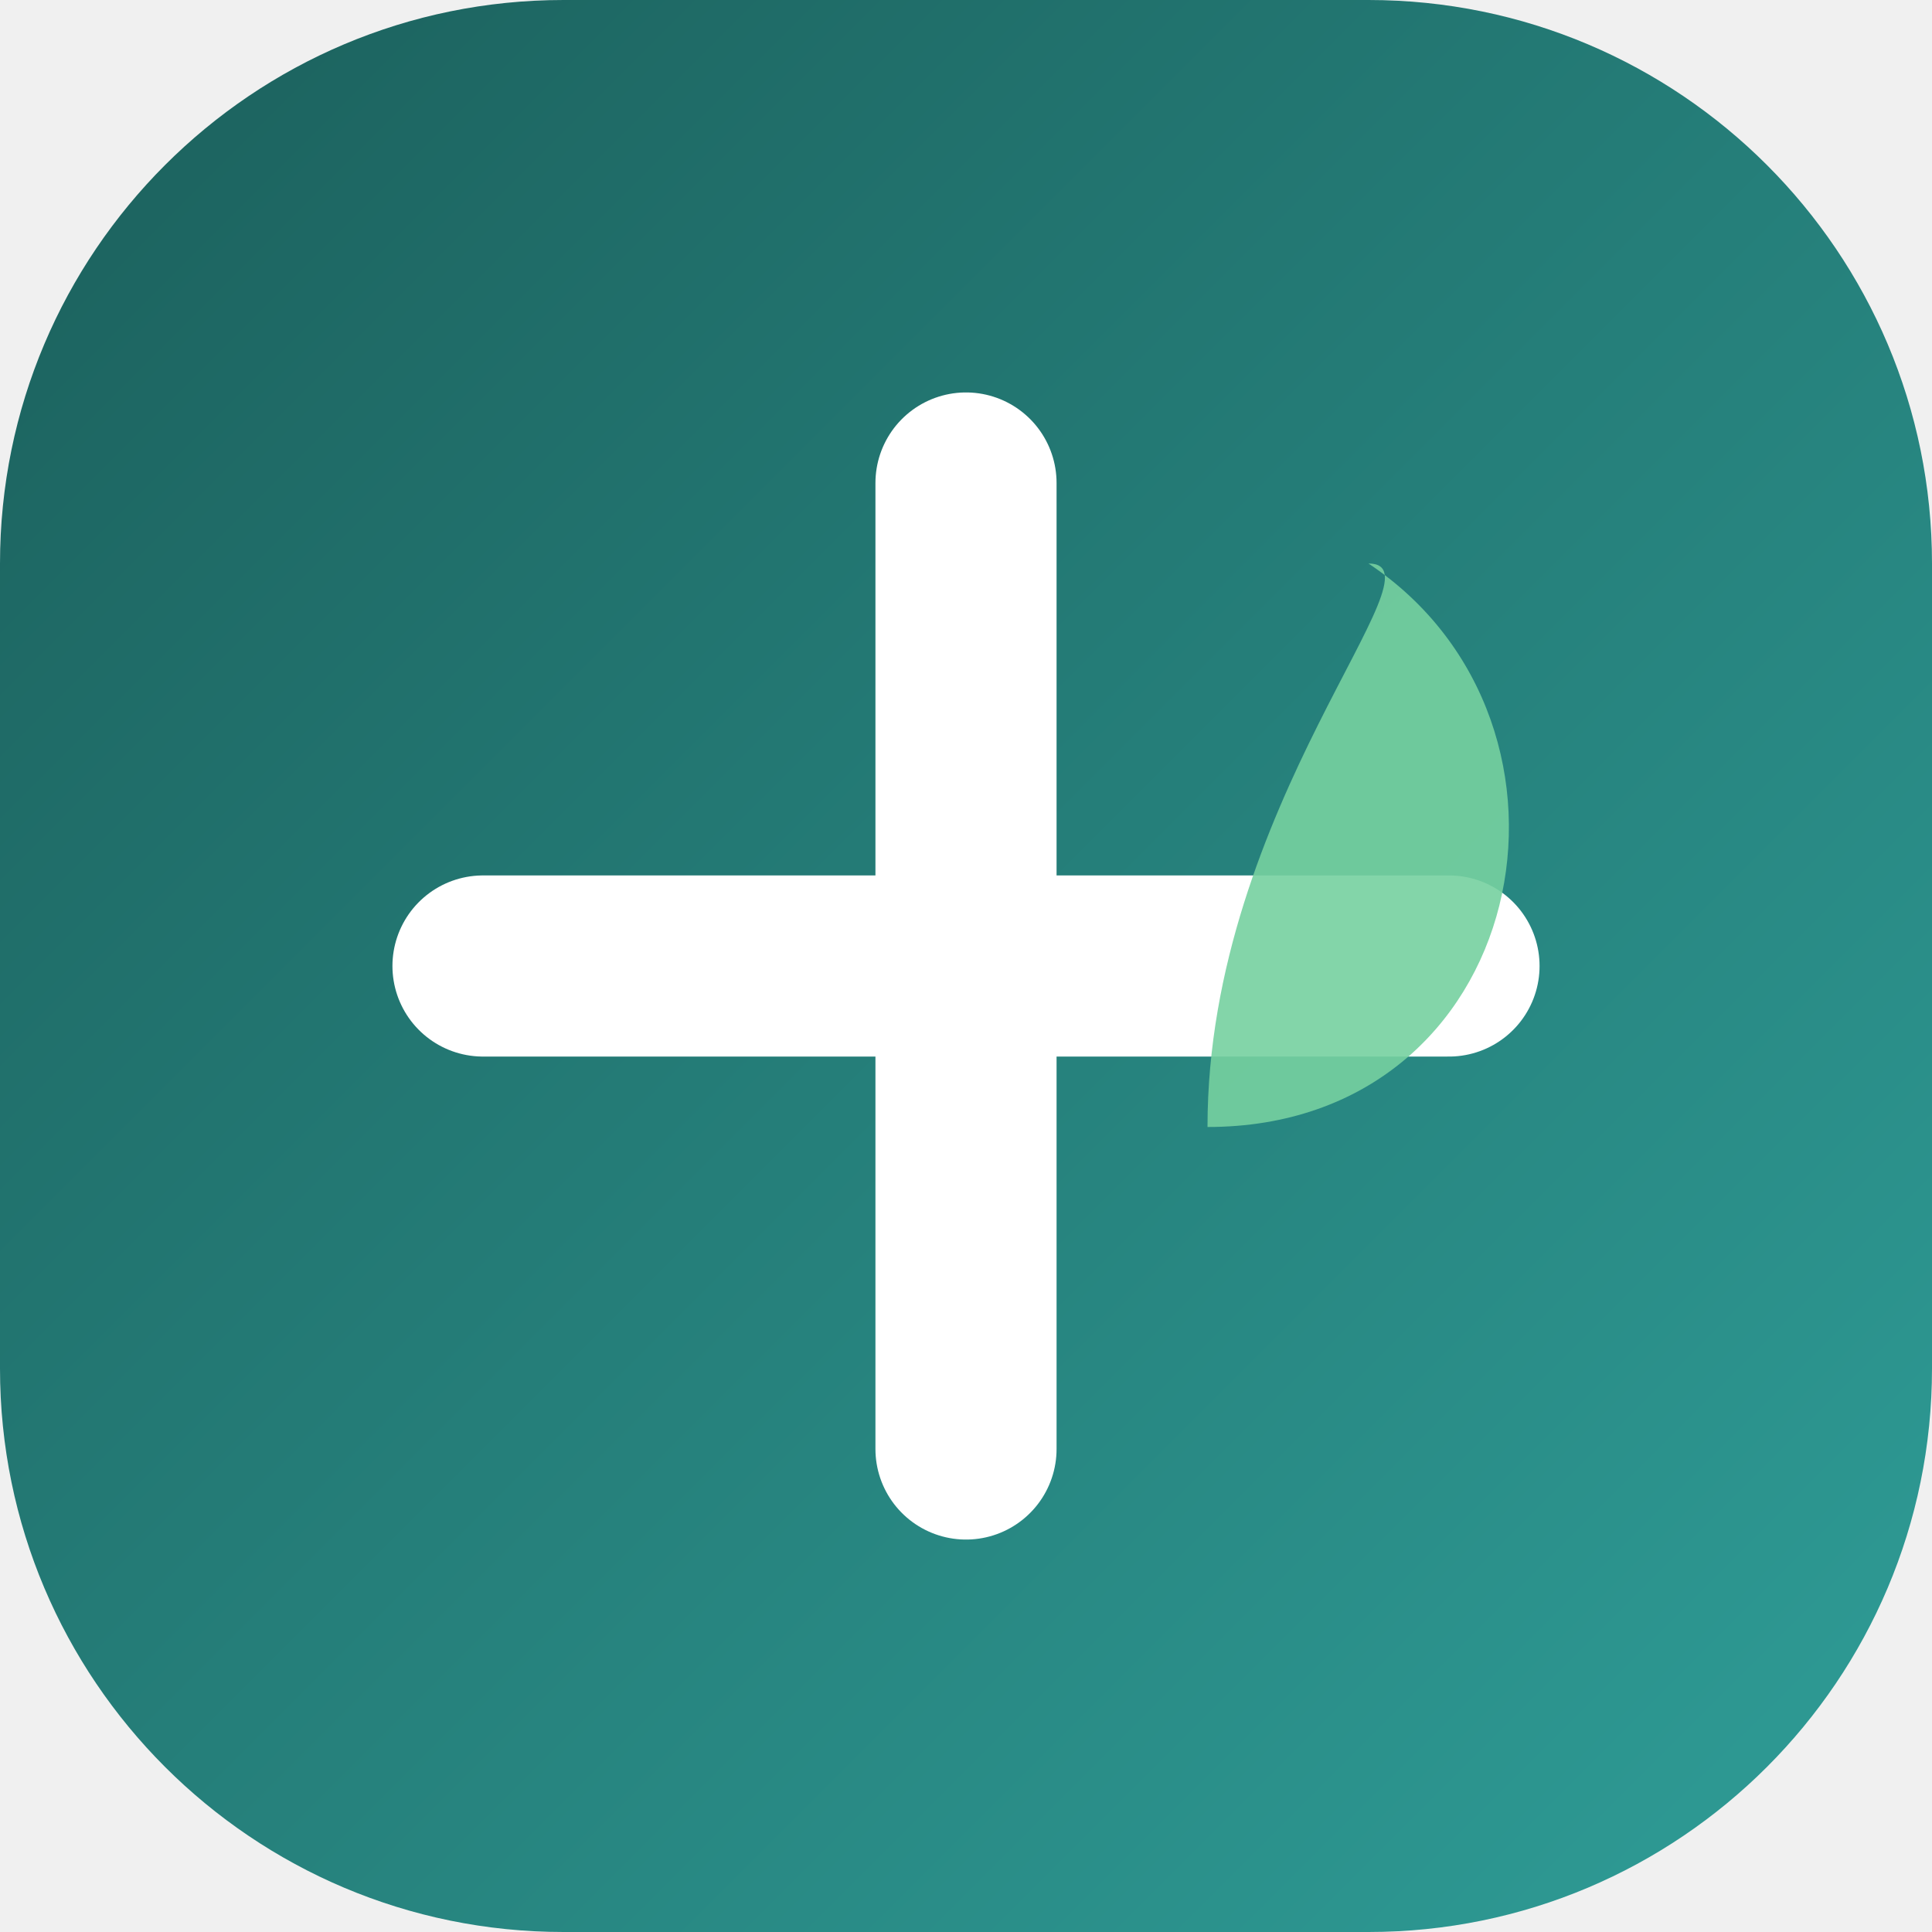
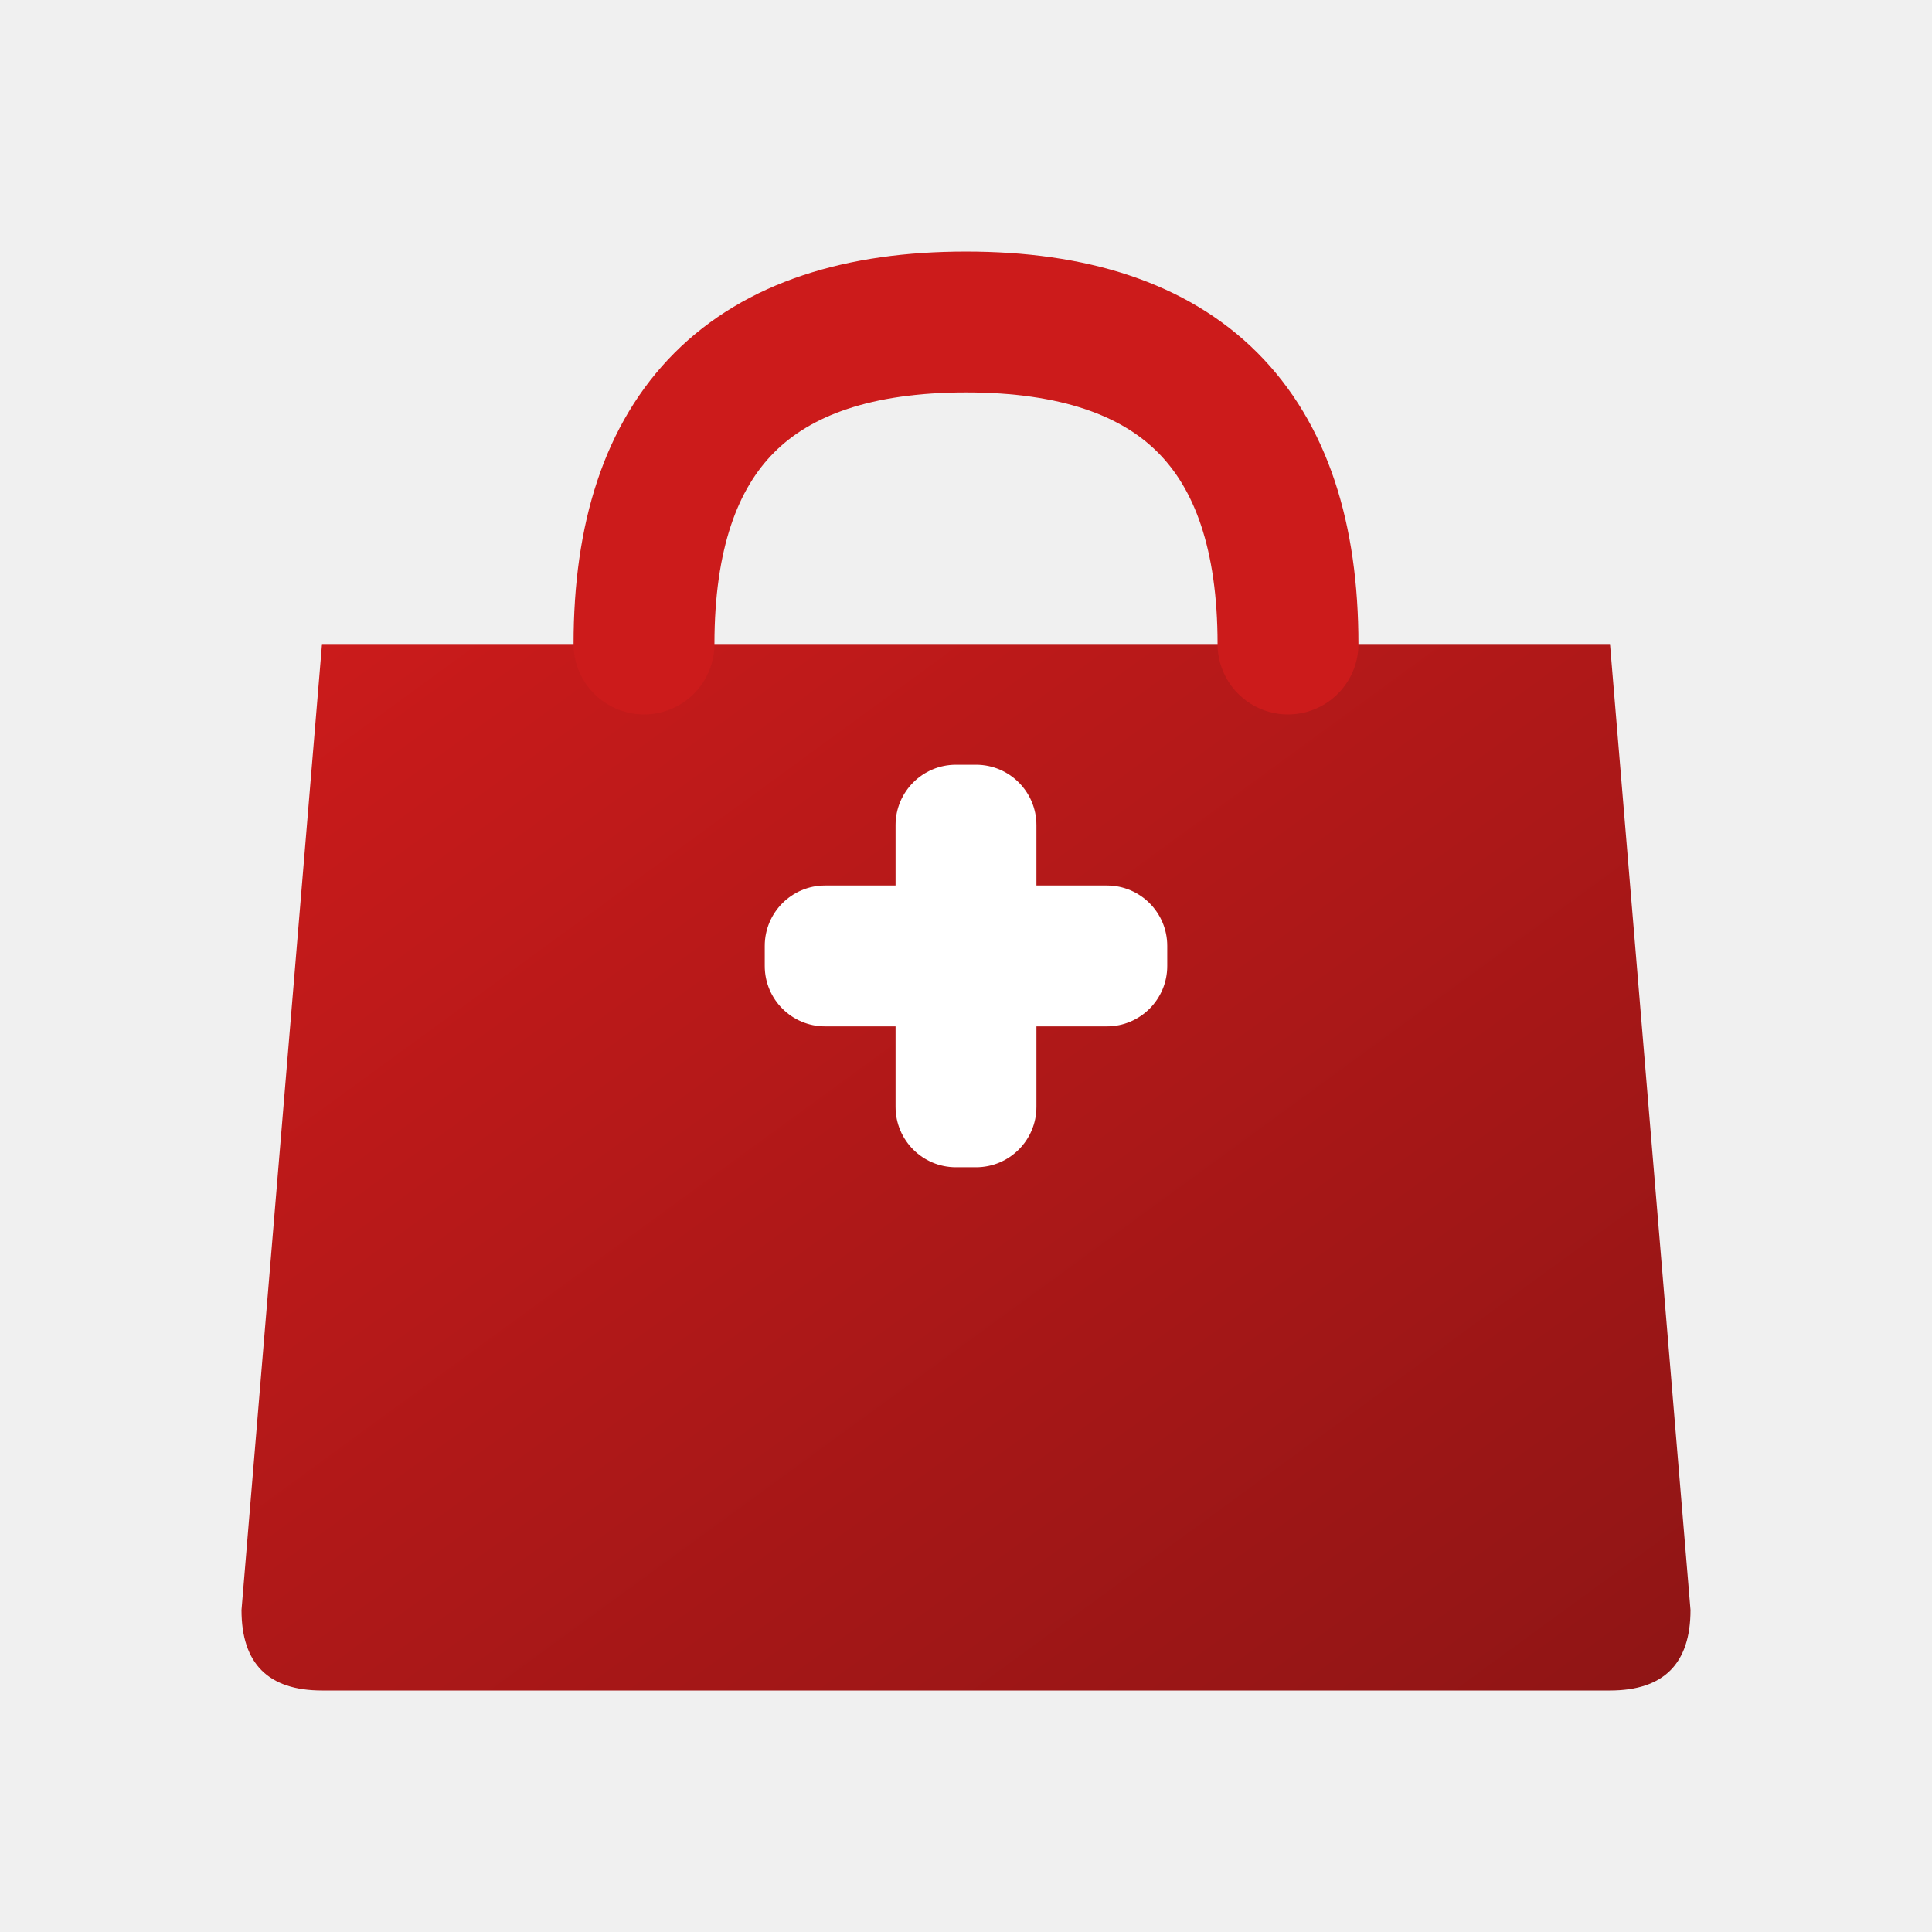
<svg xmlns="http://www.w3.org/2000/svg" viewBox="0 0 48 48" width="48" height="48">
  <defs>
-     <linearGradient id="apsGrad" x1="0%" y1="0%" x2="100%" y2="100%">
-       <stop offset="0%" stop-color="#1b5f5b" />
-       <stop offset="100%" stop-color="#2f9e98" />
+     <linearGradient id="curoGrad" x1="0%" y1="0%" x2="100%" y2="100%">
+       <stop offset="0%" stop-color="#cc1b1b" />
+       <stop offset="100%" stop-color="#8f1515" />
    </linearGradient>
  </defs>
-   <rect width="48" height="48" rx="14" fill="url(#apsGrad)" />
-   <path d="M24 12v24M12 24h24" stroke="#ffffff" stroke-width="4.5" stroke-linecap="round" stroke-linejoin="round" />
-   <path d="M34 14 C 40 18, 38 28, 30 28 C 30 20, 36 14, 34 14 Z" fill="#75d0a0" opacity="0.9" />
+   <path d="M8 16 L6 40 Q6 42 8 42 L40 42 Q42 42 42 40 L40 16 Z" fill="url(#curoGrad)" />
+   <path d="M16 16 Q16 8 24 8 Q32 8 32 16" fill="none" stroke="#cc1b1b" stroke-width="3.5" stroke-linecap="round" />
+   <rect x="19" y="22" width="10" height="3.5" rx="1.5" fill="#ffffff" />
+   <rect x="22.25" y="19" width="3.5" height="10" rx="1.5" fill="#ffffff" />
</svg>
